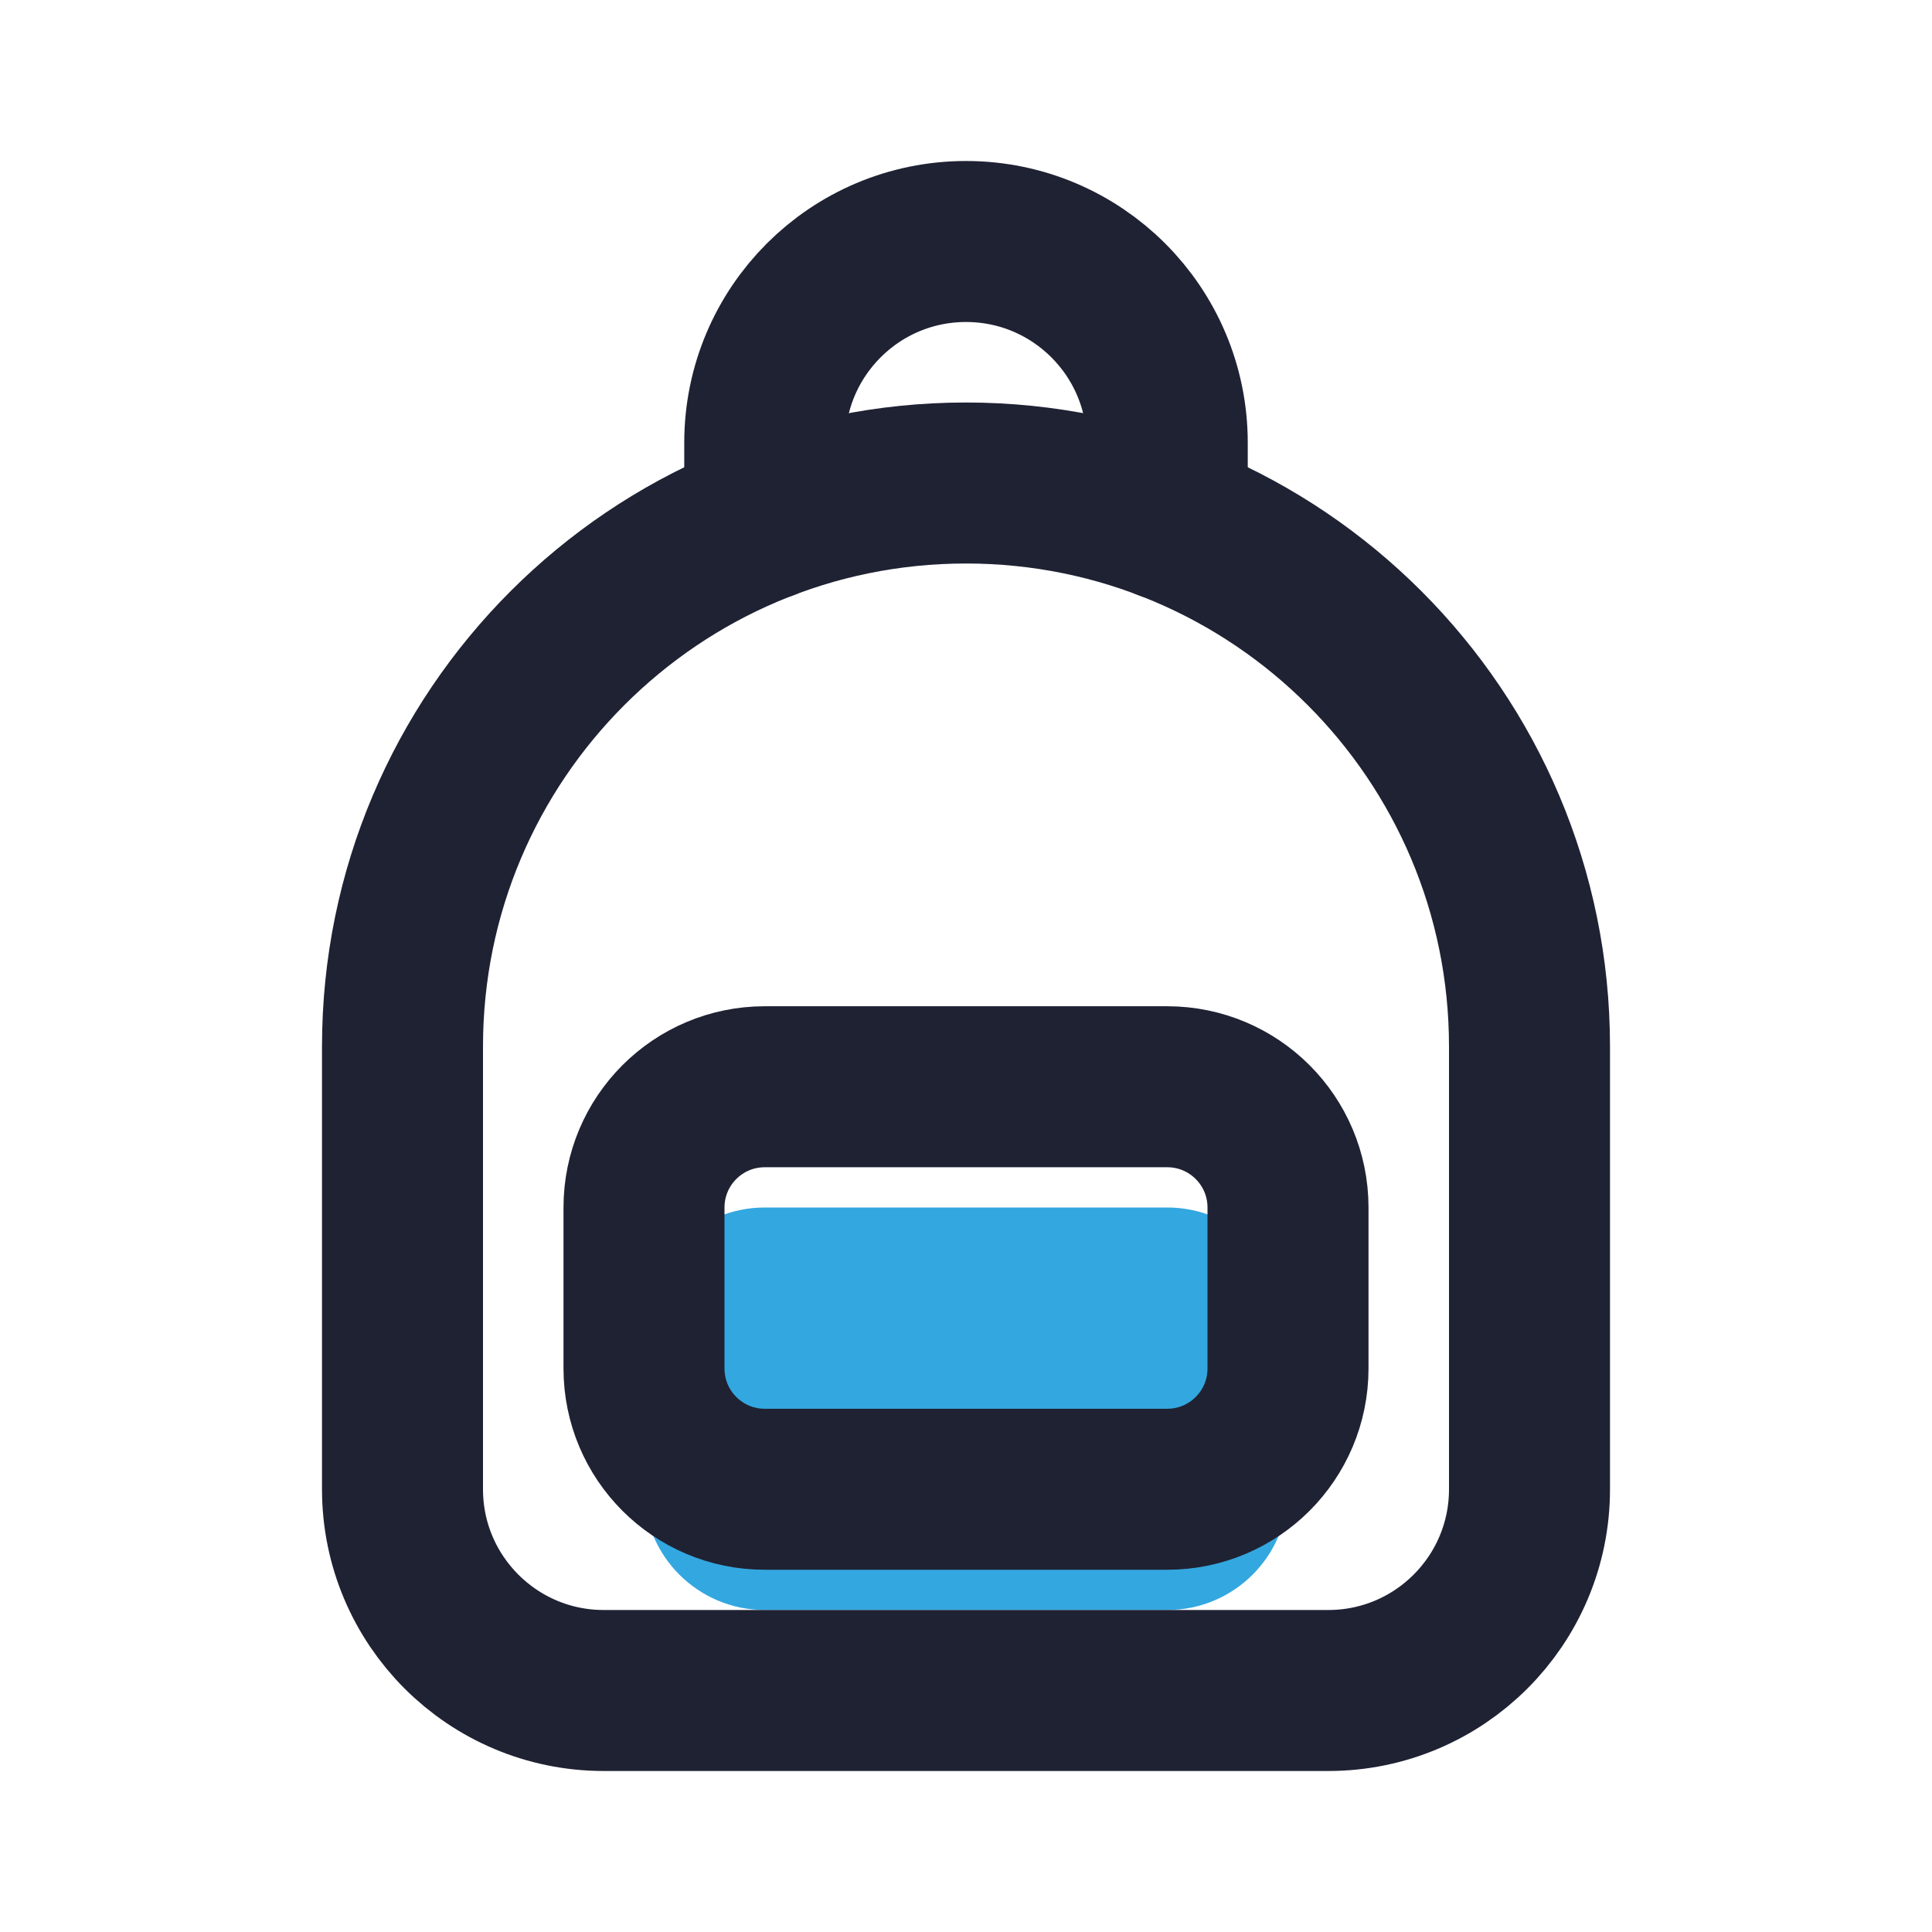
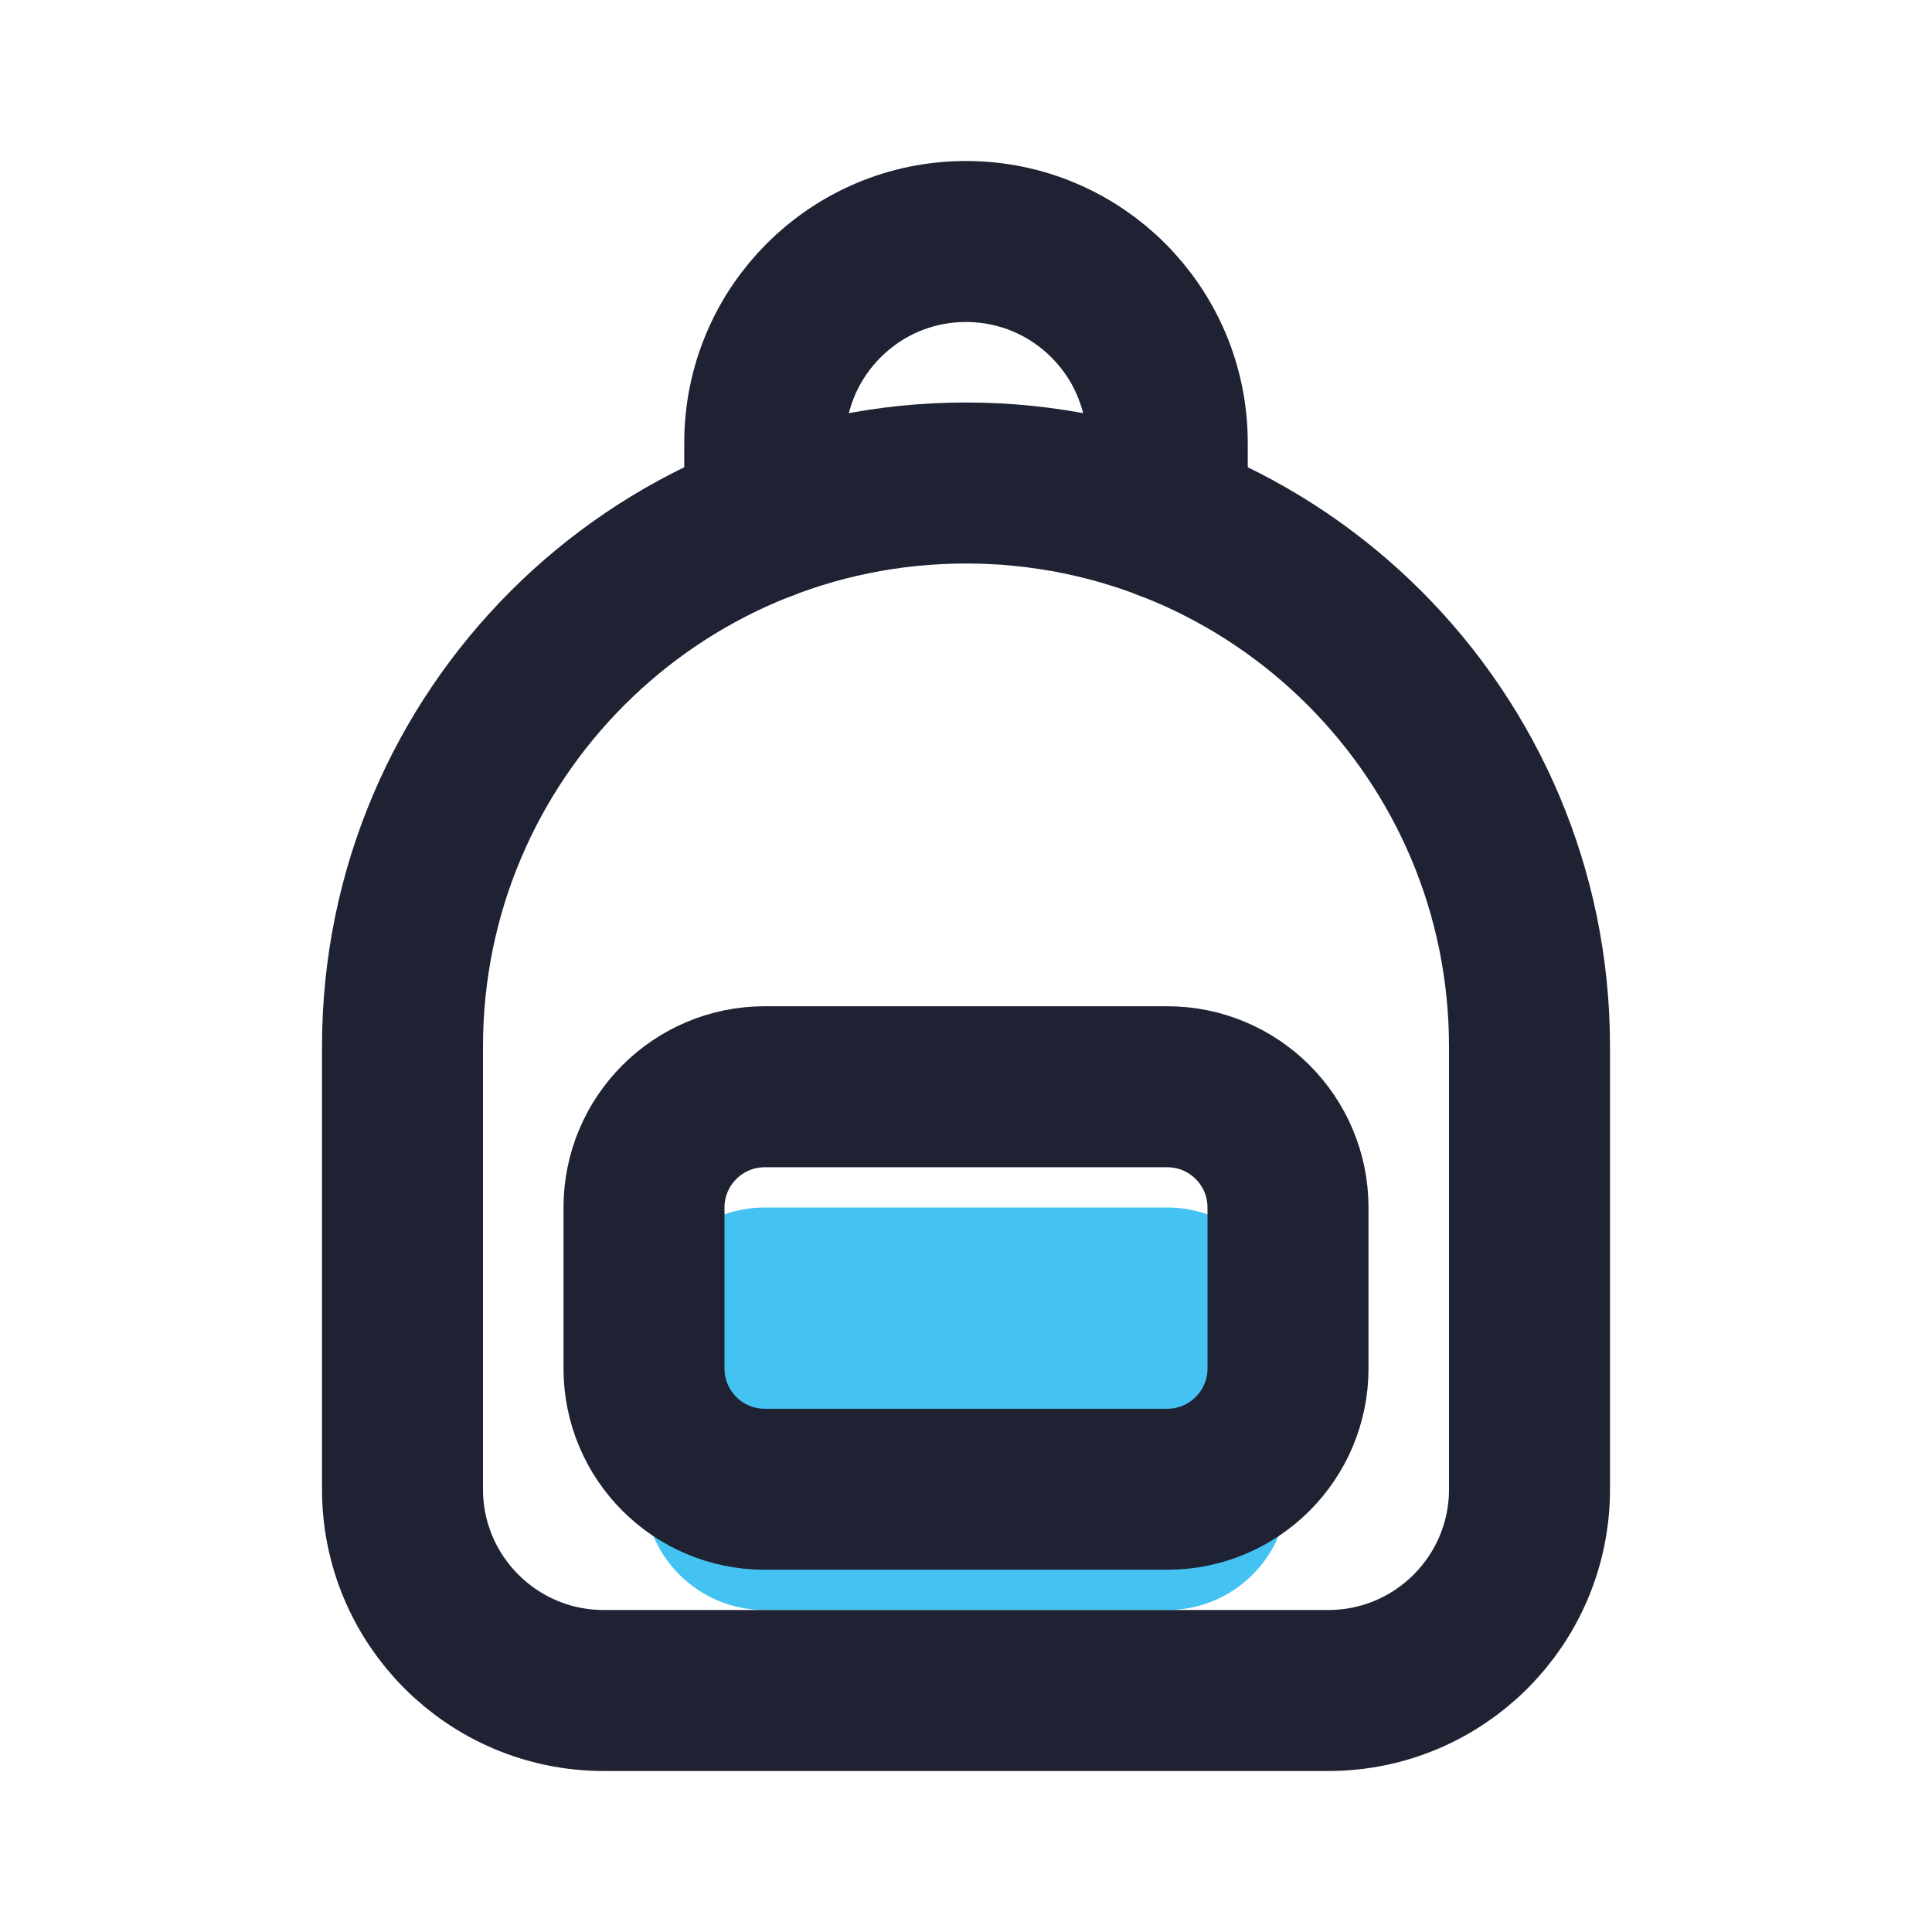
<svg xmlns="http://www.w3.org/2000/svg" width="24" height="24" viewBox="0 0 24 24" fill="none" stroke="#1F2233" stroke-width="2" stroke-linecap="round" stroke-linejoin="round">
-   <g fill="#33A7E0" stroke="none" transform="translate(0 1.5)">
+   <g fill="#44C2F2" stroke="none" transform="translate(0 1.5)">
    <rect x="8" y="13.5" width="8" height="5" rx="1.5" />
  </g>
  <path d="M5 13A7 7 0 0 1 19 13V18.5A2.5 2.5 0 0 1 16.5 21H7.5A2.5 2.5 0 0 1 5 18.5Z" />
  <rect x="8" y="13.5" width="8" height="5" rx="1.5" />
  <path d="M9.5 6.46V5.5A2.5 2.5 0 0 1 14.5 5.5V6.46" />
</svg>
